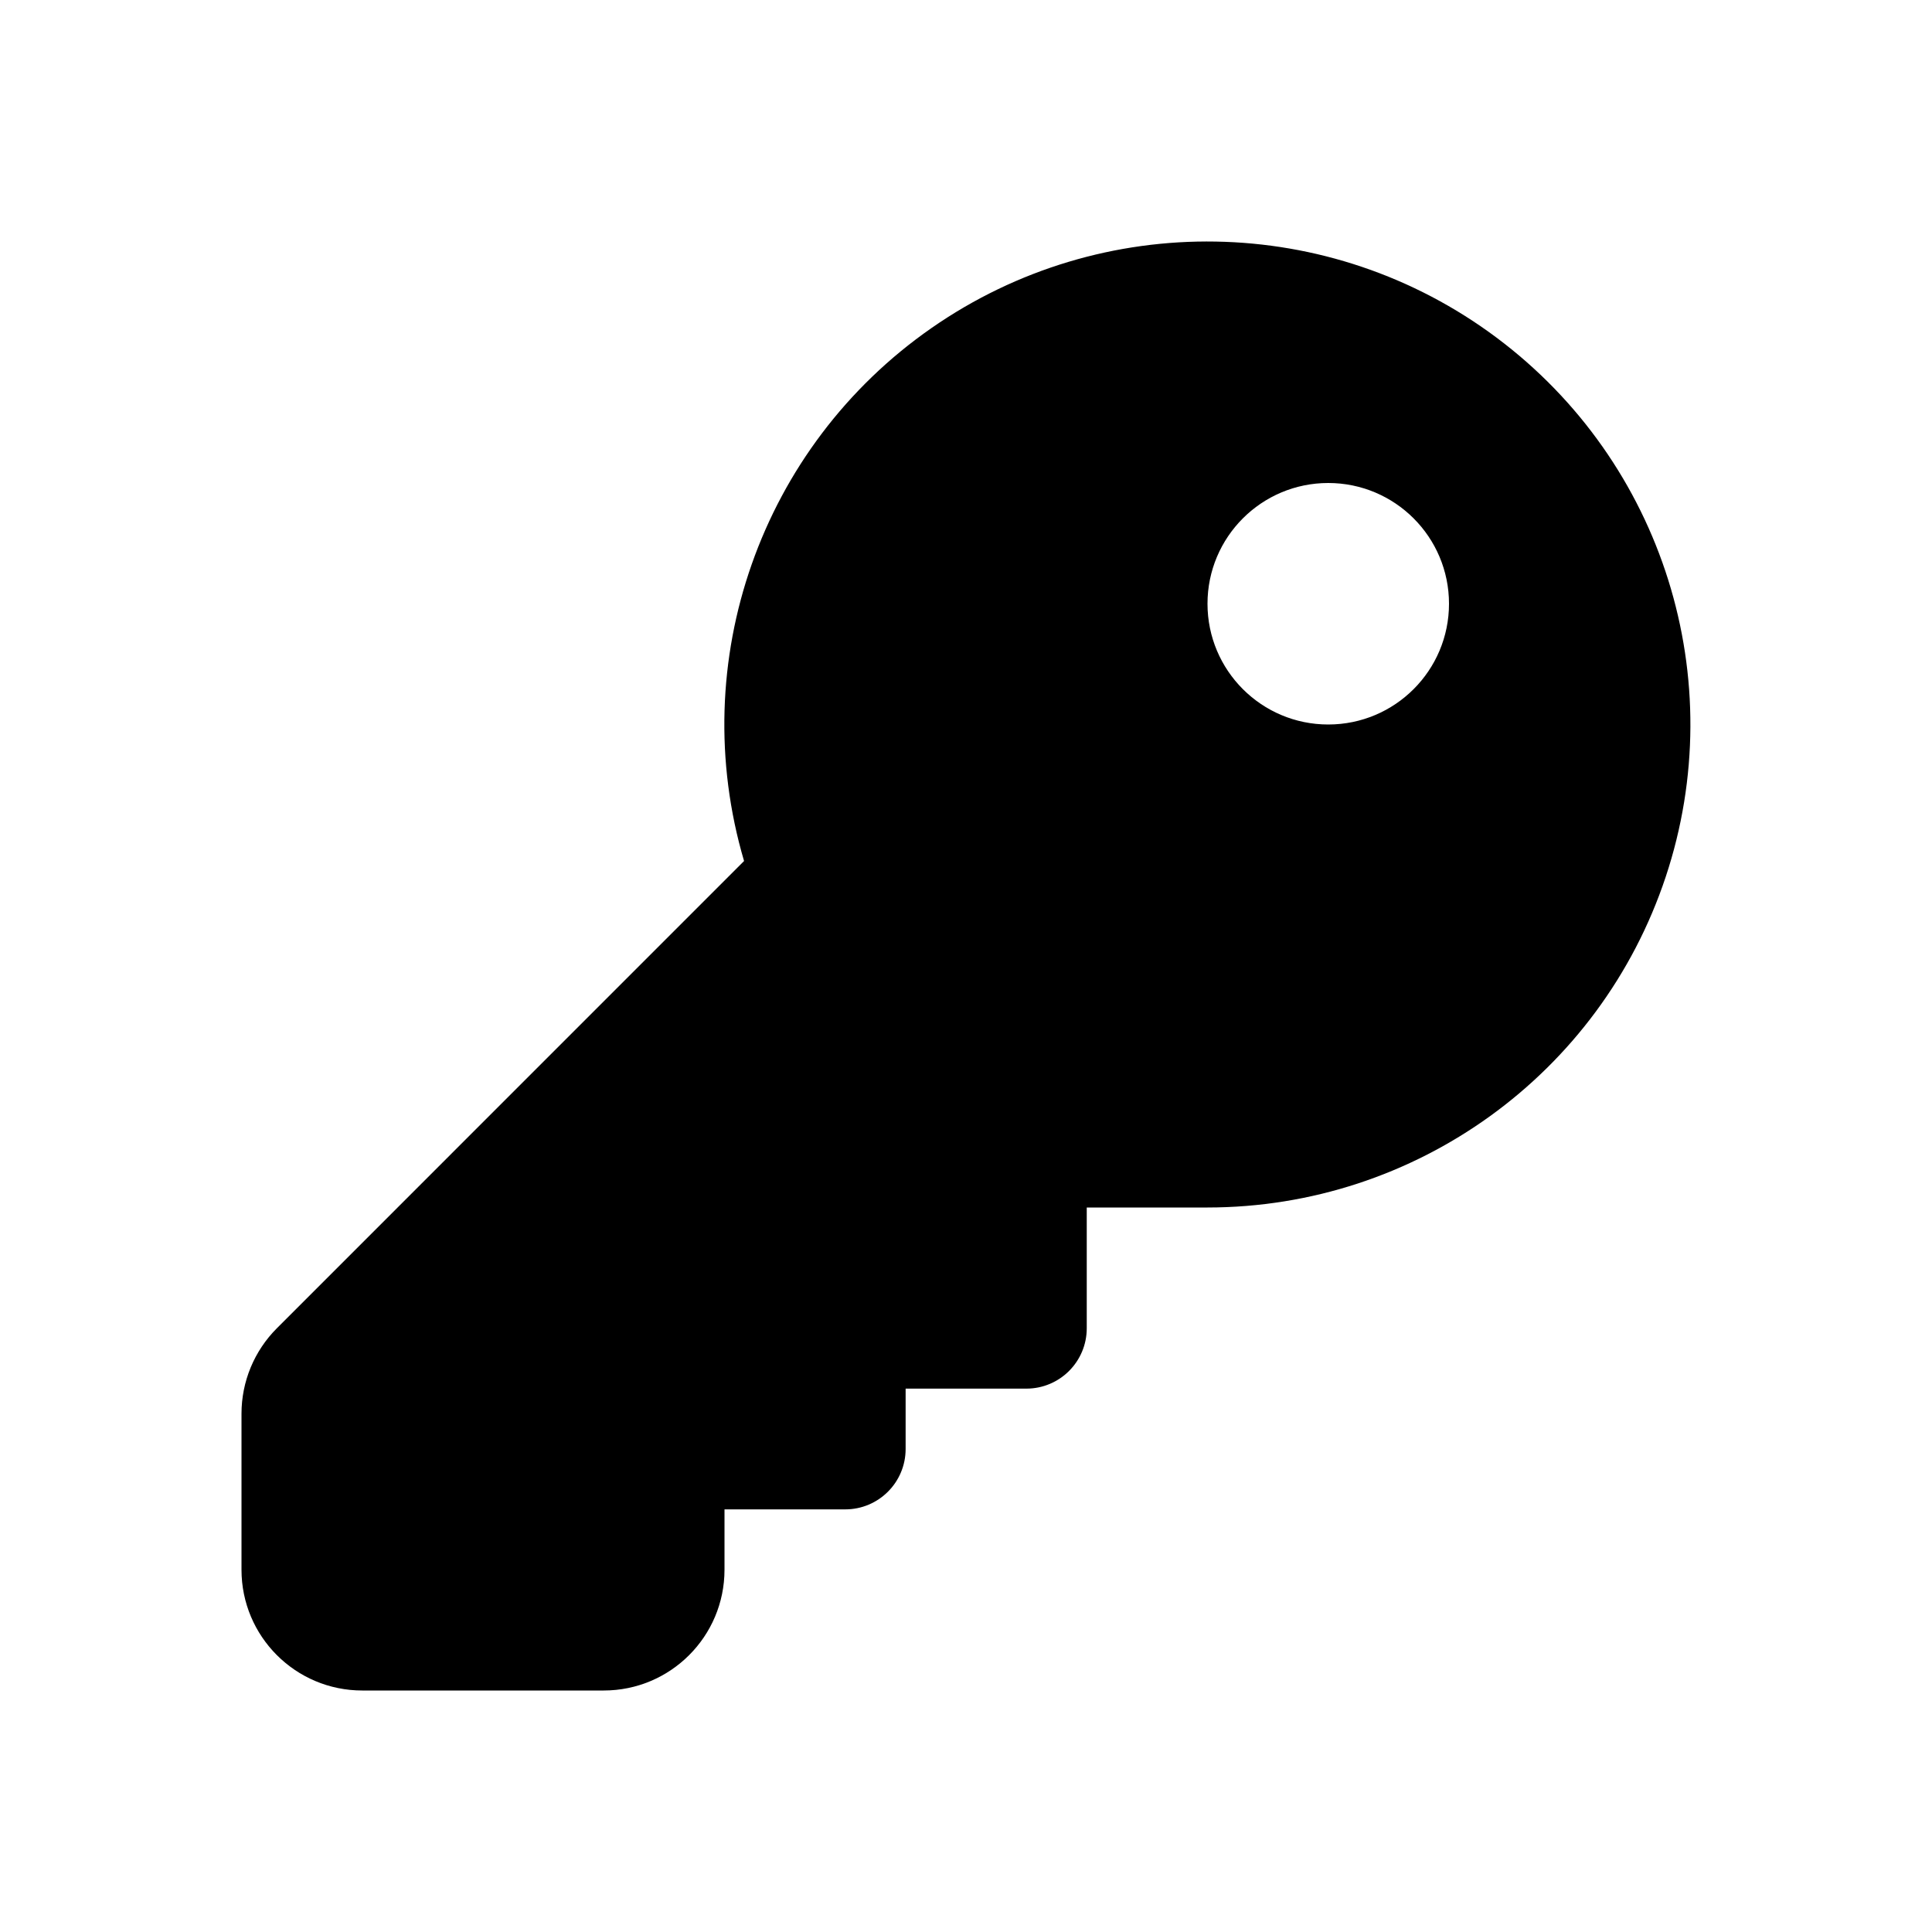
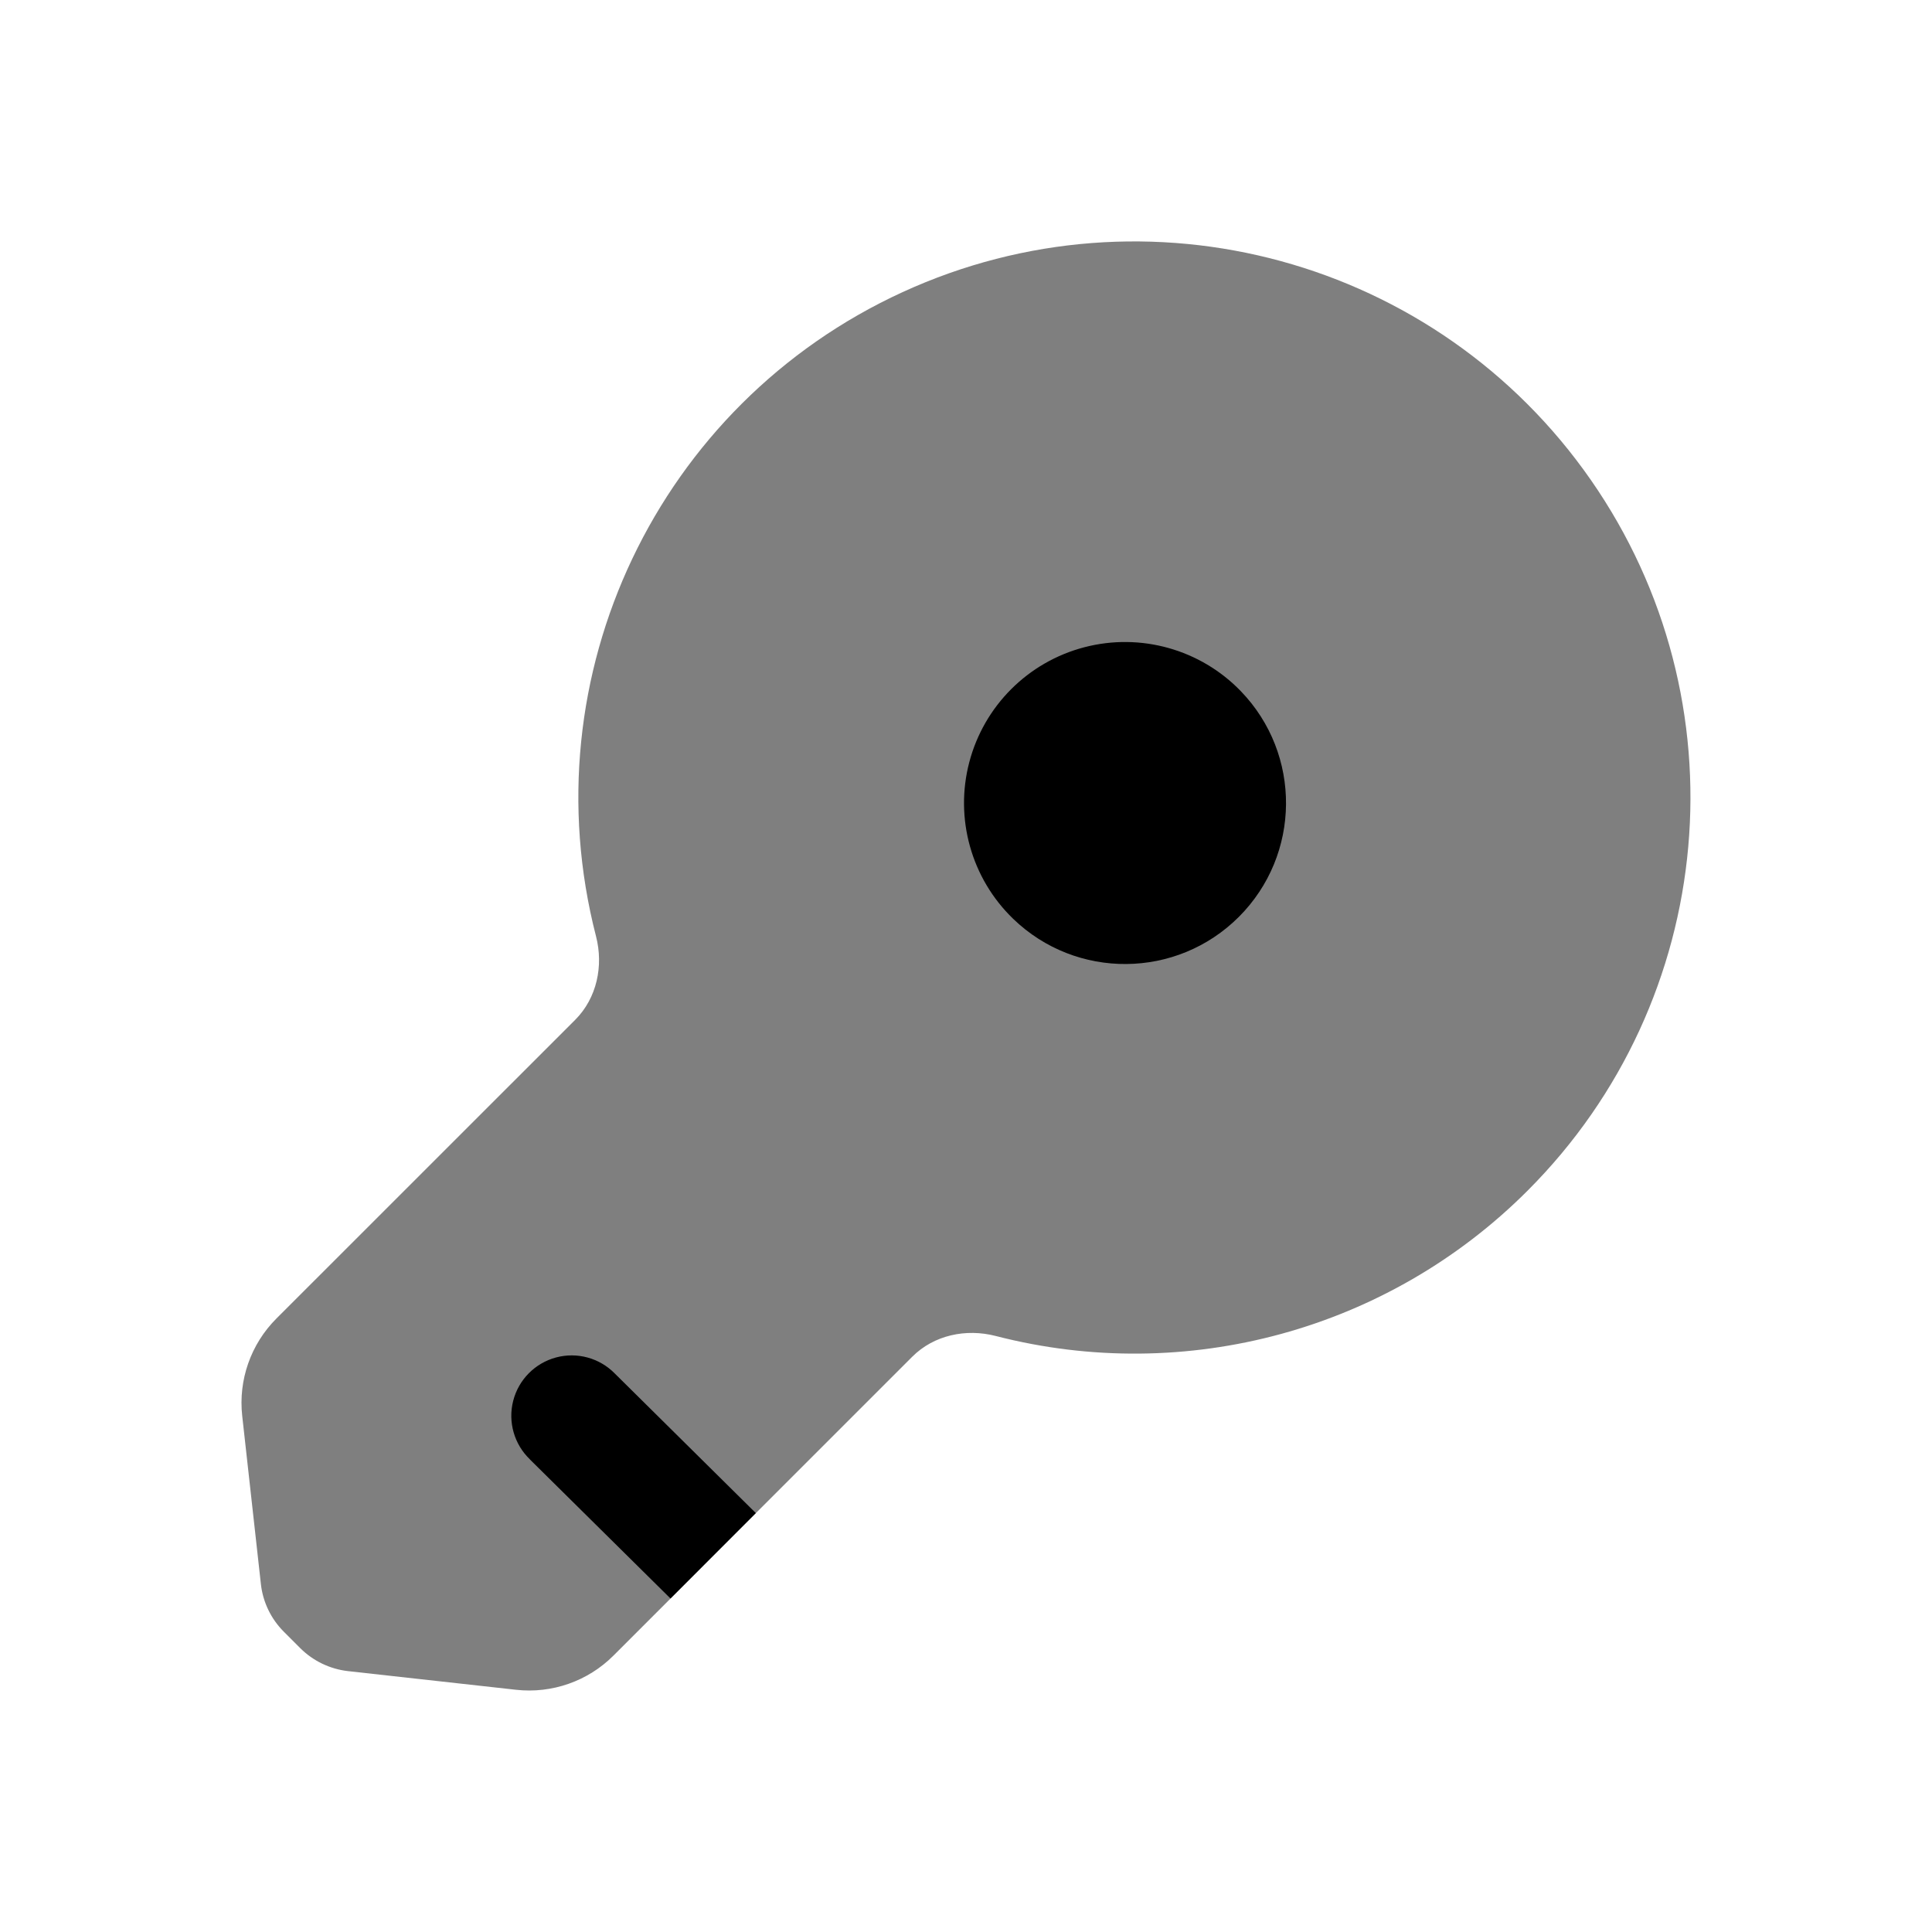
- <svg xmlns="http://www.w3.org/2000/svg" viewBox="0 0 32 32">
-   <path fill="currentColor" d="M15 23v1a1 1 0 0 1-1 1h-2v1a2 2 0 0 1-2 2H6a2 2 0 0 1-2-2v-2.586A2 2 0 0 1 4.586 22l7.738-7.739A8 8 0 1 1 20 20h-2v2a1 1 0 0 1-1 1zm7-11a2 2 0 1 0 0-4a2 2 0 0 0 0 4" />
+ <svg xmlns="http://www.w3.org/2000/svg" viewBox="0 0 24 24">
+   <path fill="currentColor" d="M18.977 14.79a6.907 6.907 0 1 0-11.573-3.159c.095.369.01.768-.258 1.037L3.433 16.38a1.48 1.48 0 0 0-.424 1.21l.232 2.089c.025.223.125.43.283.589l.208.208a1 1 0 0 0 .589.283l2.089.232a1.48 1.48 0 0 0 1.21-.424l.71-.71l1.06-1.061l1.942-1.942c.27-.27.668-.353 1.037-.258a6.9 6.9 0 0 0 6.608-1.806" opacity="0.5" />
+   <path fill="currentColor" d="M15.414 8.586a2 2 0 1 0-2.828 2.828a2 2 0 0 0 2.828-2.828M6.583 18.13l1.746 1.727l1.06-1.061l-1.751-1.733a.75.75 0 1 0-1.055 1.066" />
</svg>
